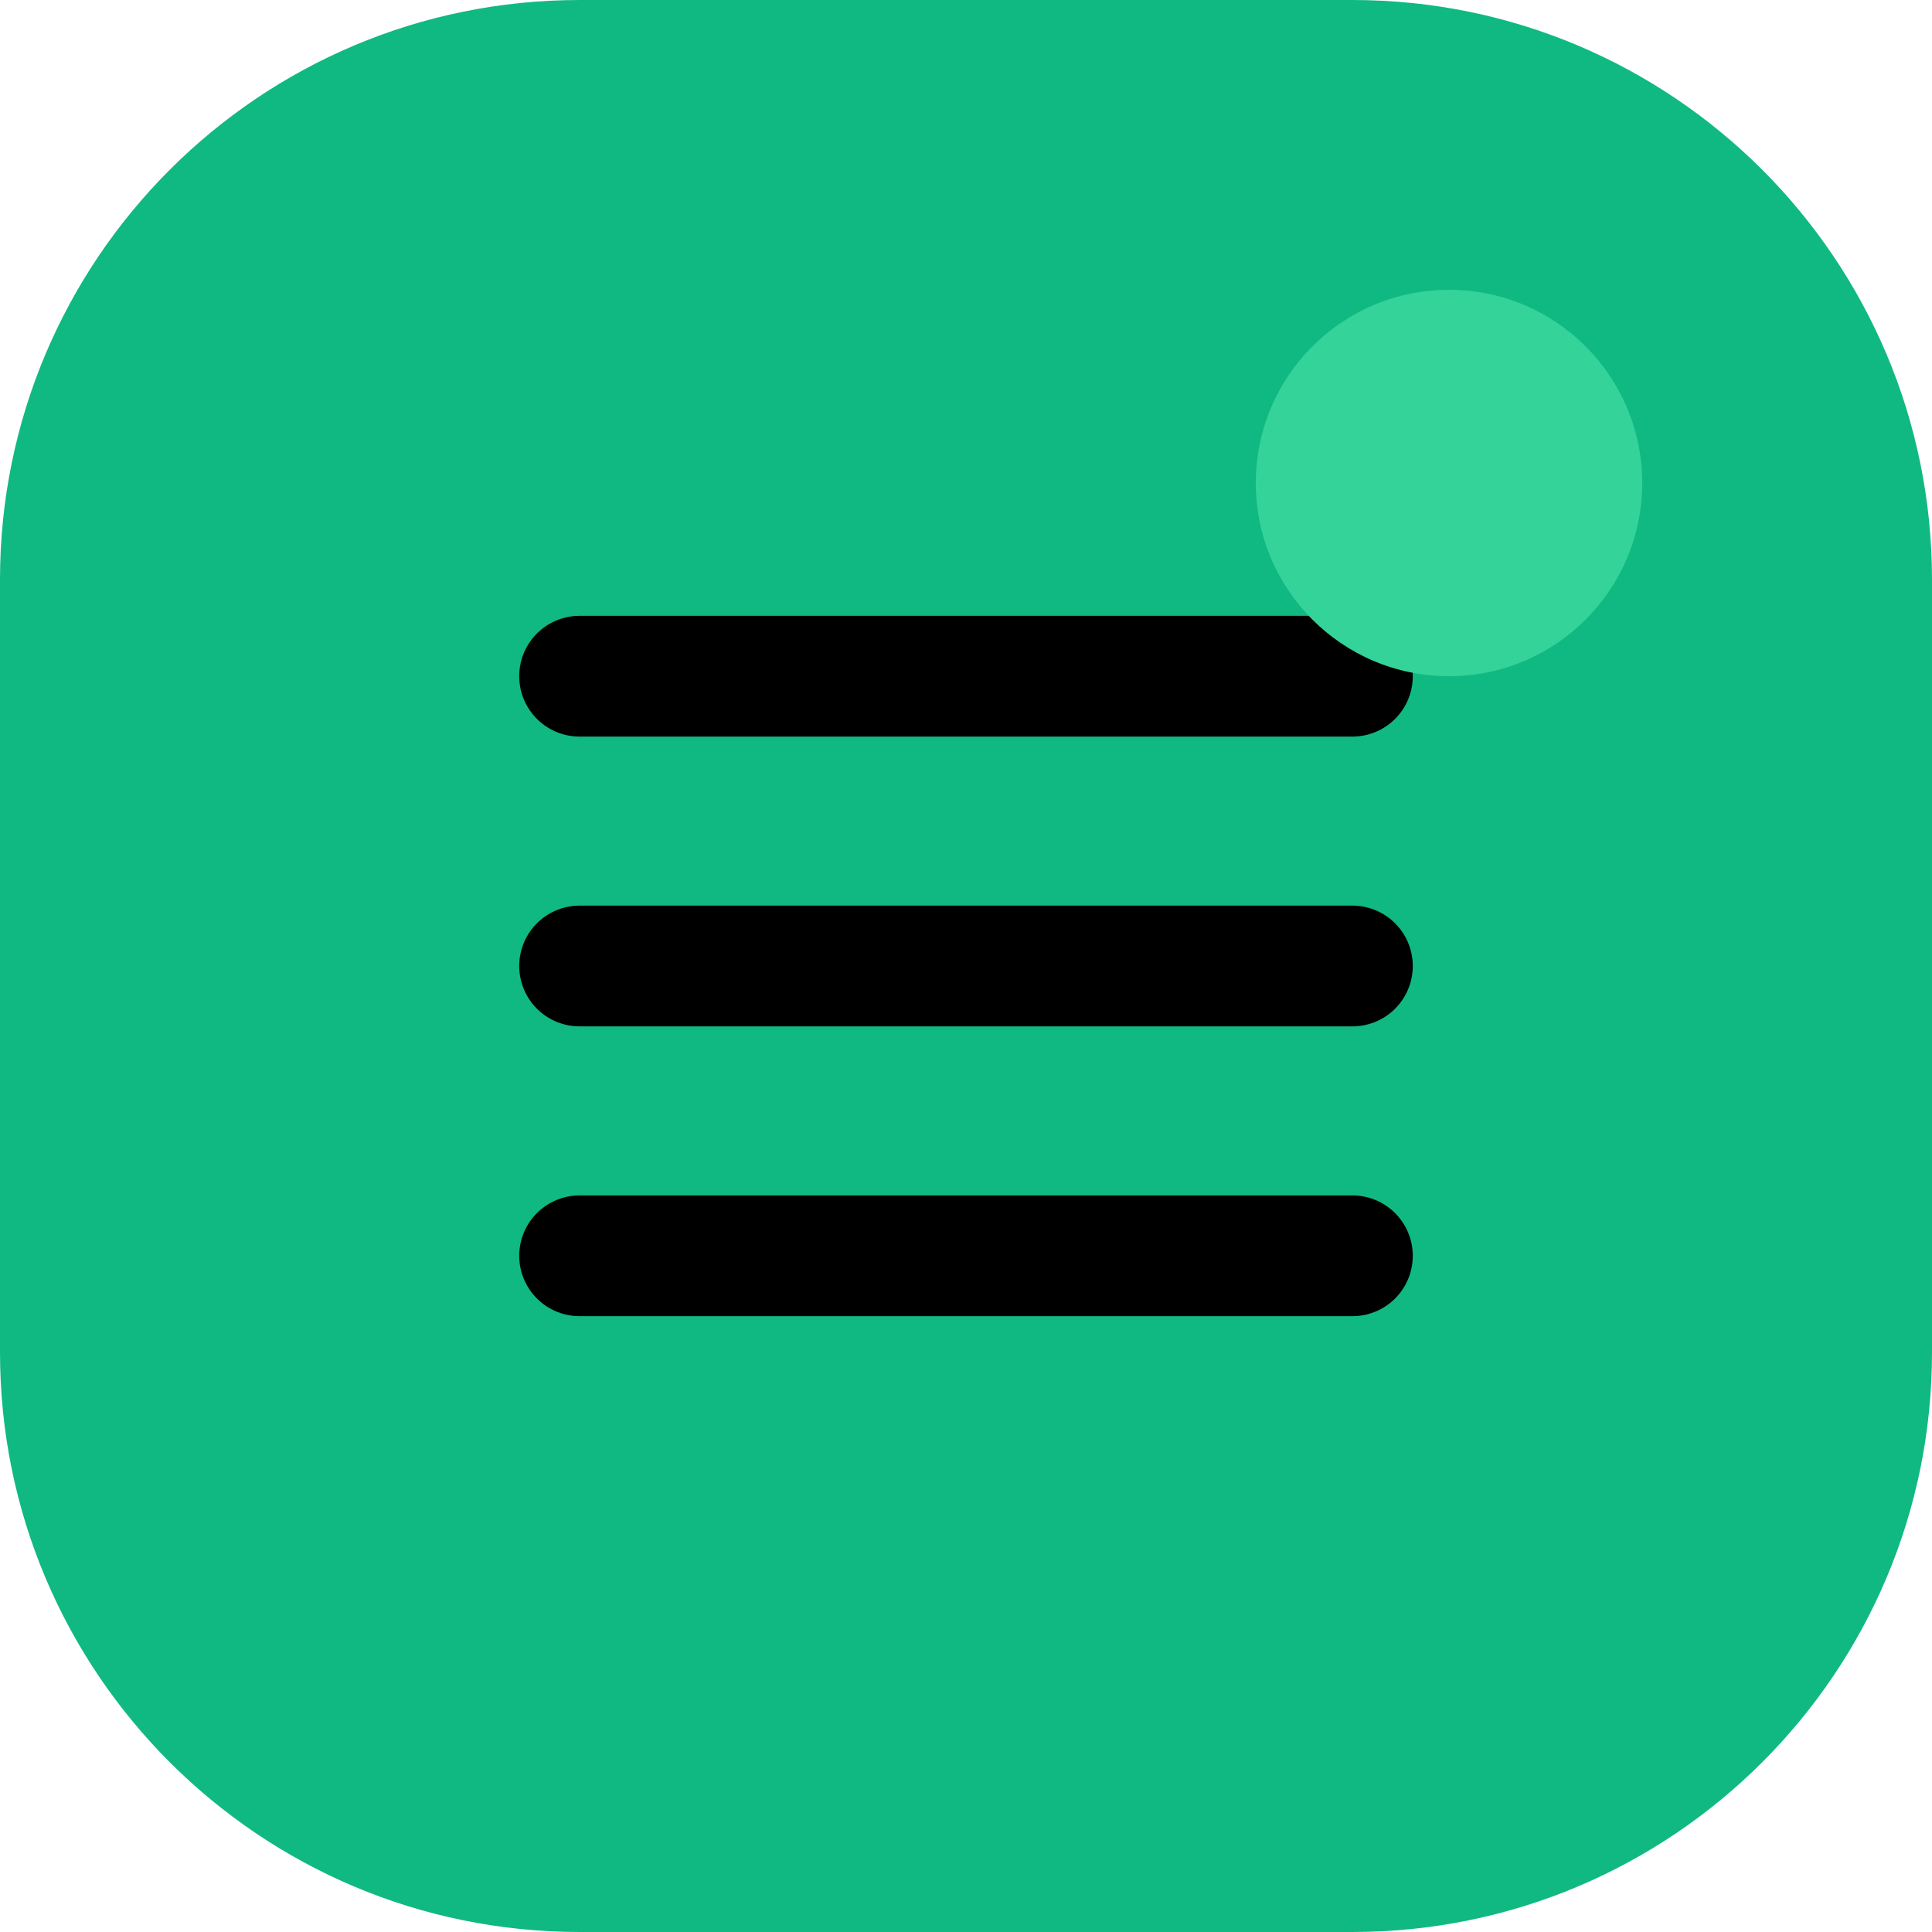
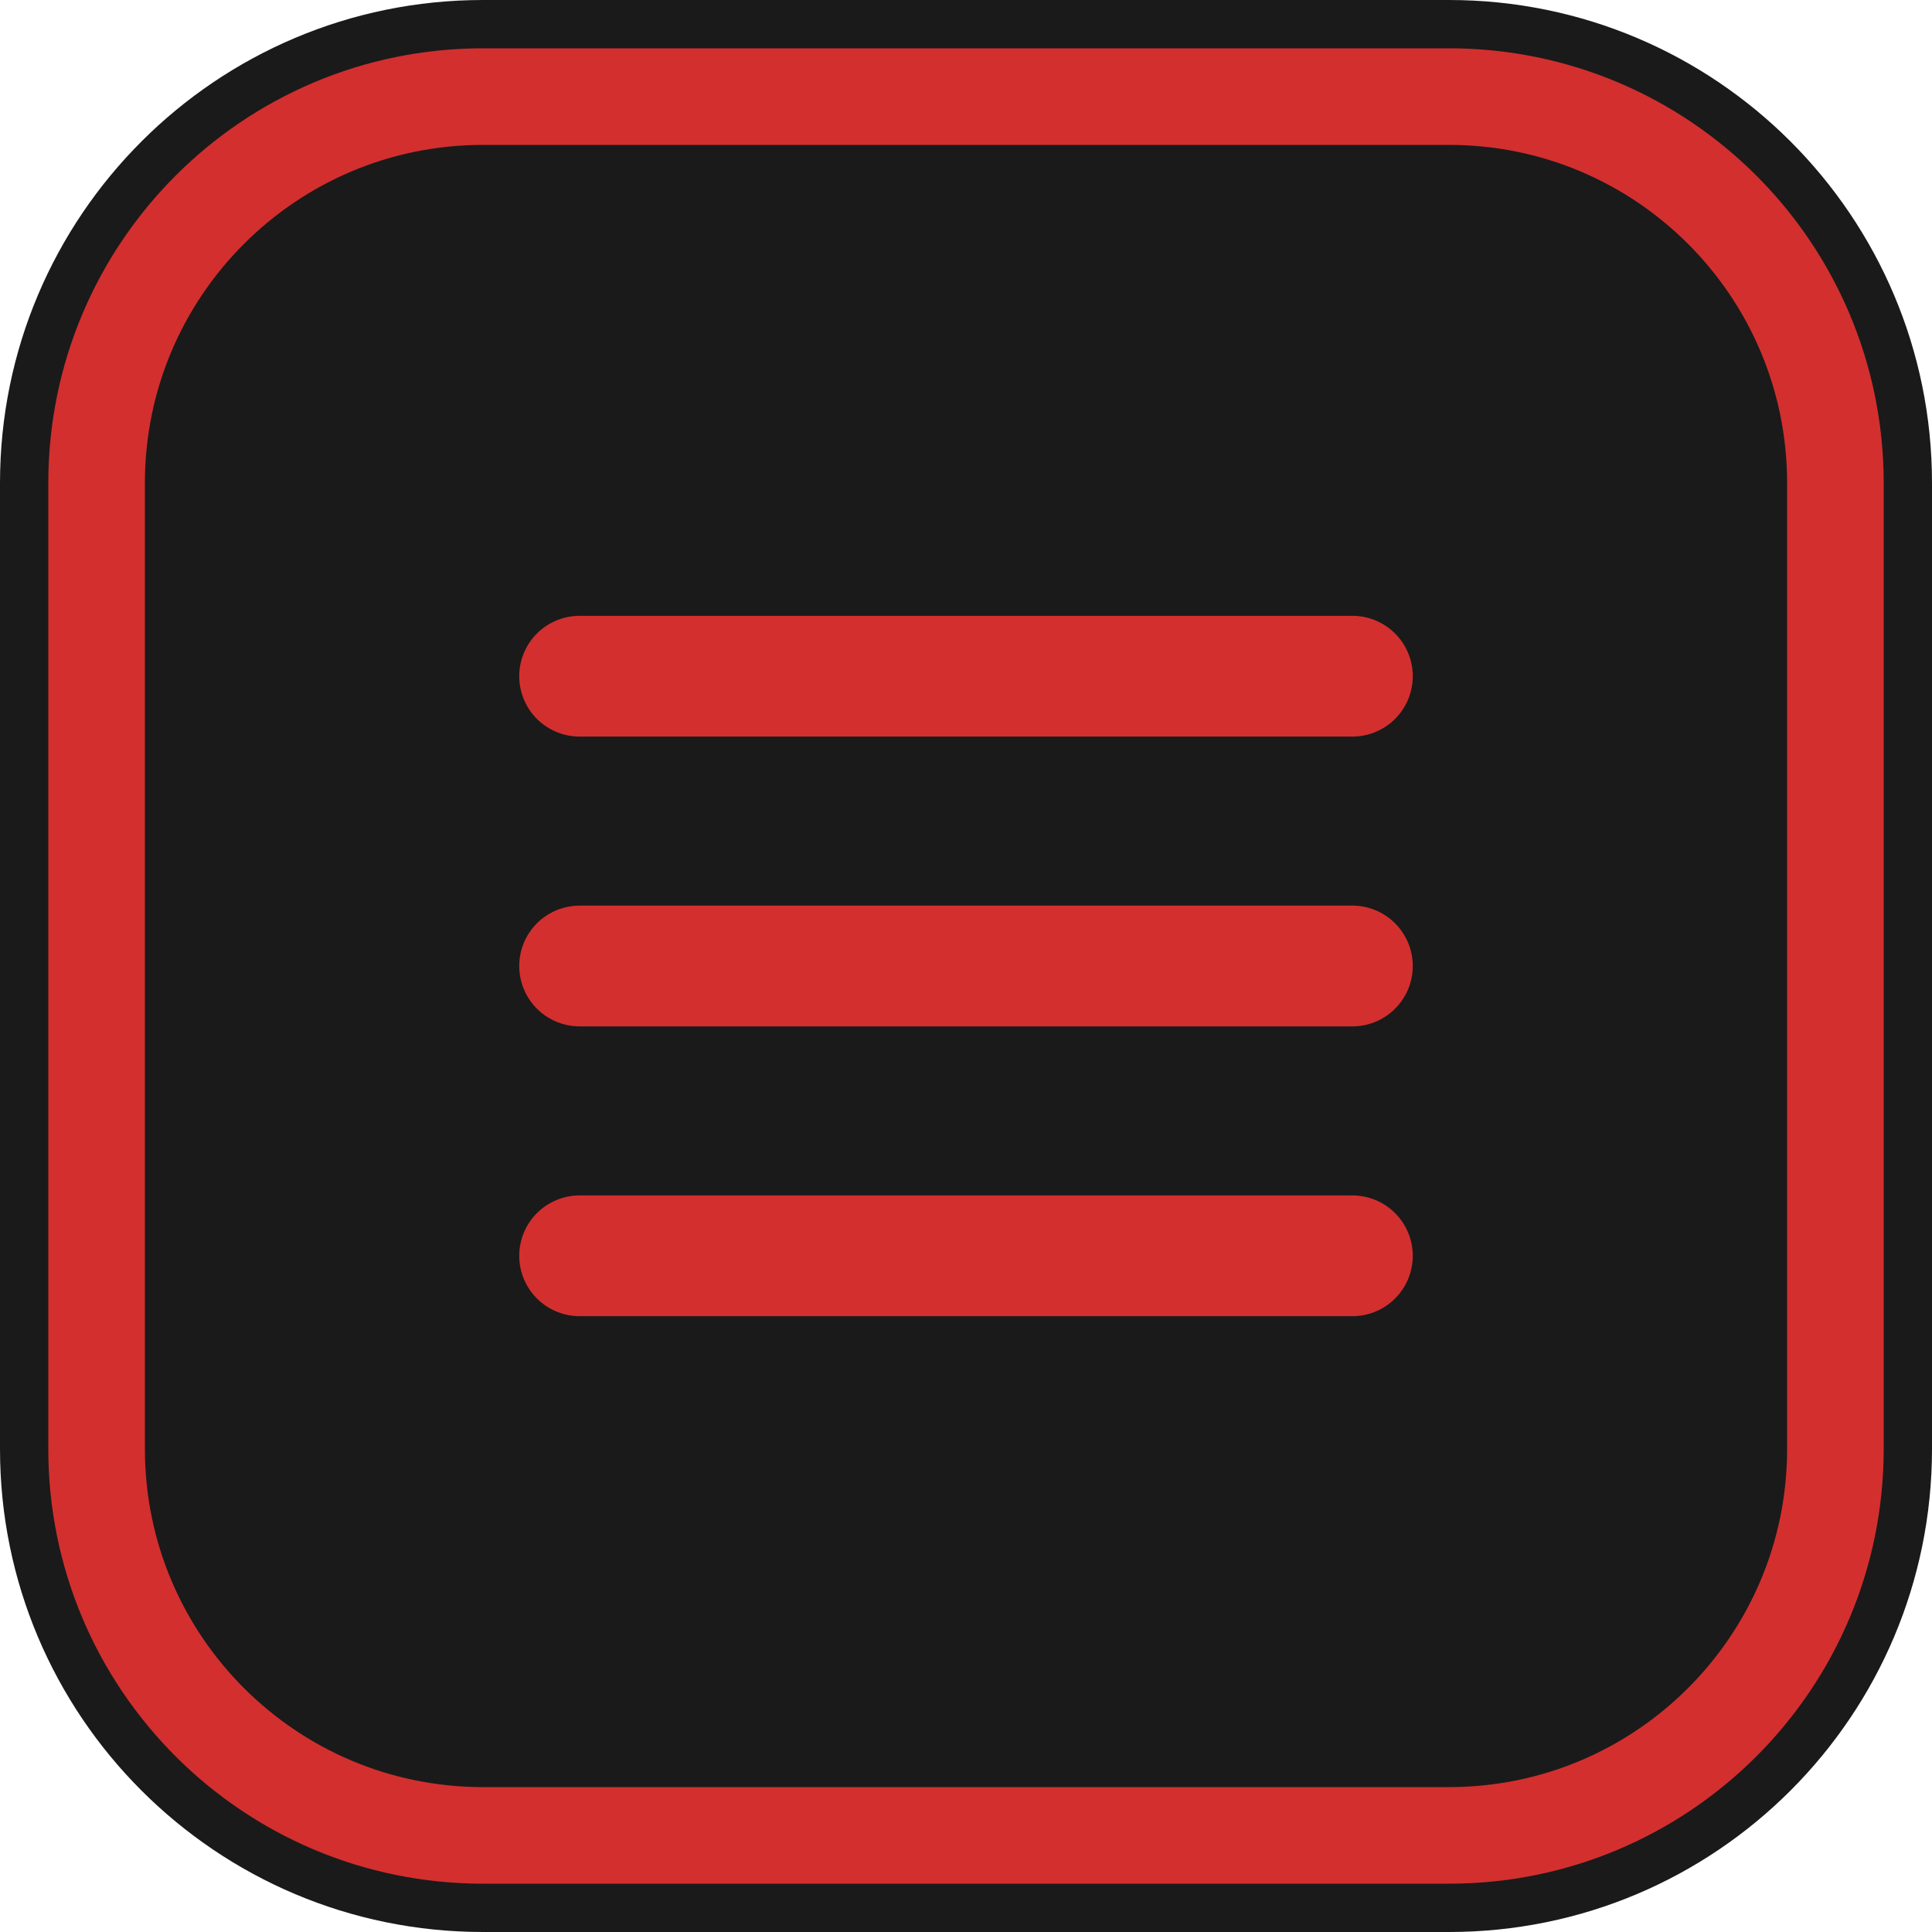
<svg xmlns="http://www.w3.org/2000/svg" width="40" height="40" viewBox="0 0 40 40" fill="none">
-   <rect width="40" height="40" rx="12" fill="#10B981" />
-   <path d="M12 14H28M12 20H28M12 26H28" stroke="black" stroke-width="2.5" stroke-linecap="round" />
-   <circle cx="30" cy="10" r="4" fill="#34D399" />
+   <rect width="40" height="40" rx="10" fill="#1A1A1A" />
+   <rect x="2" y="2" width="36" height="36" rx="8" stroke="#D32F2F" stroke-width="2" fill="none" />
+   <path d="M12 14H28M12 20H28M12 26H28" stroke="#D32F2F" stroke-width="2.5" stroke-linecap="round" />
</svg>
